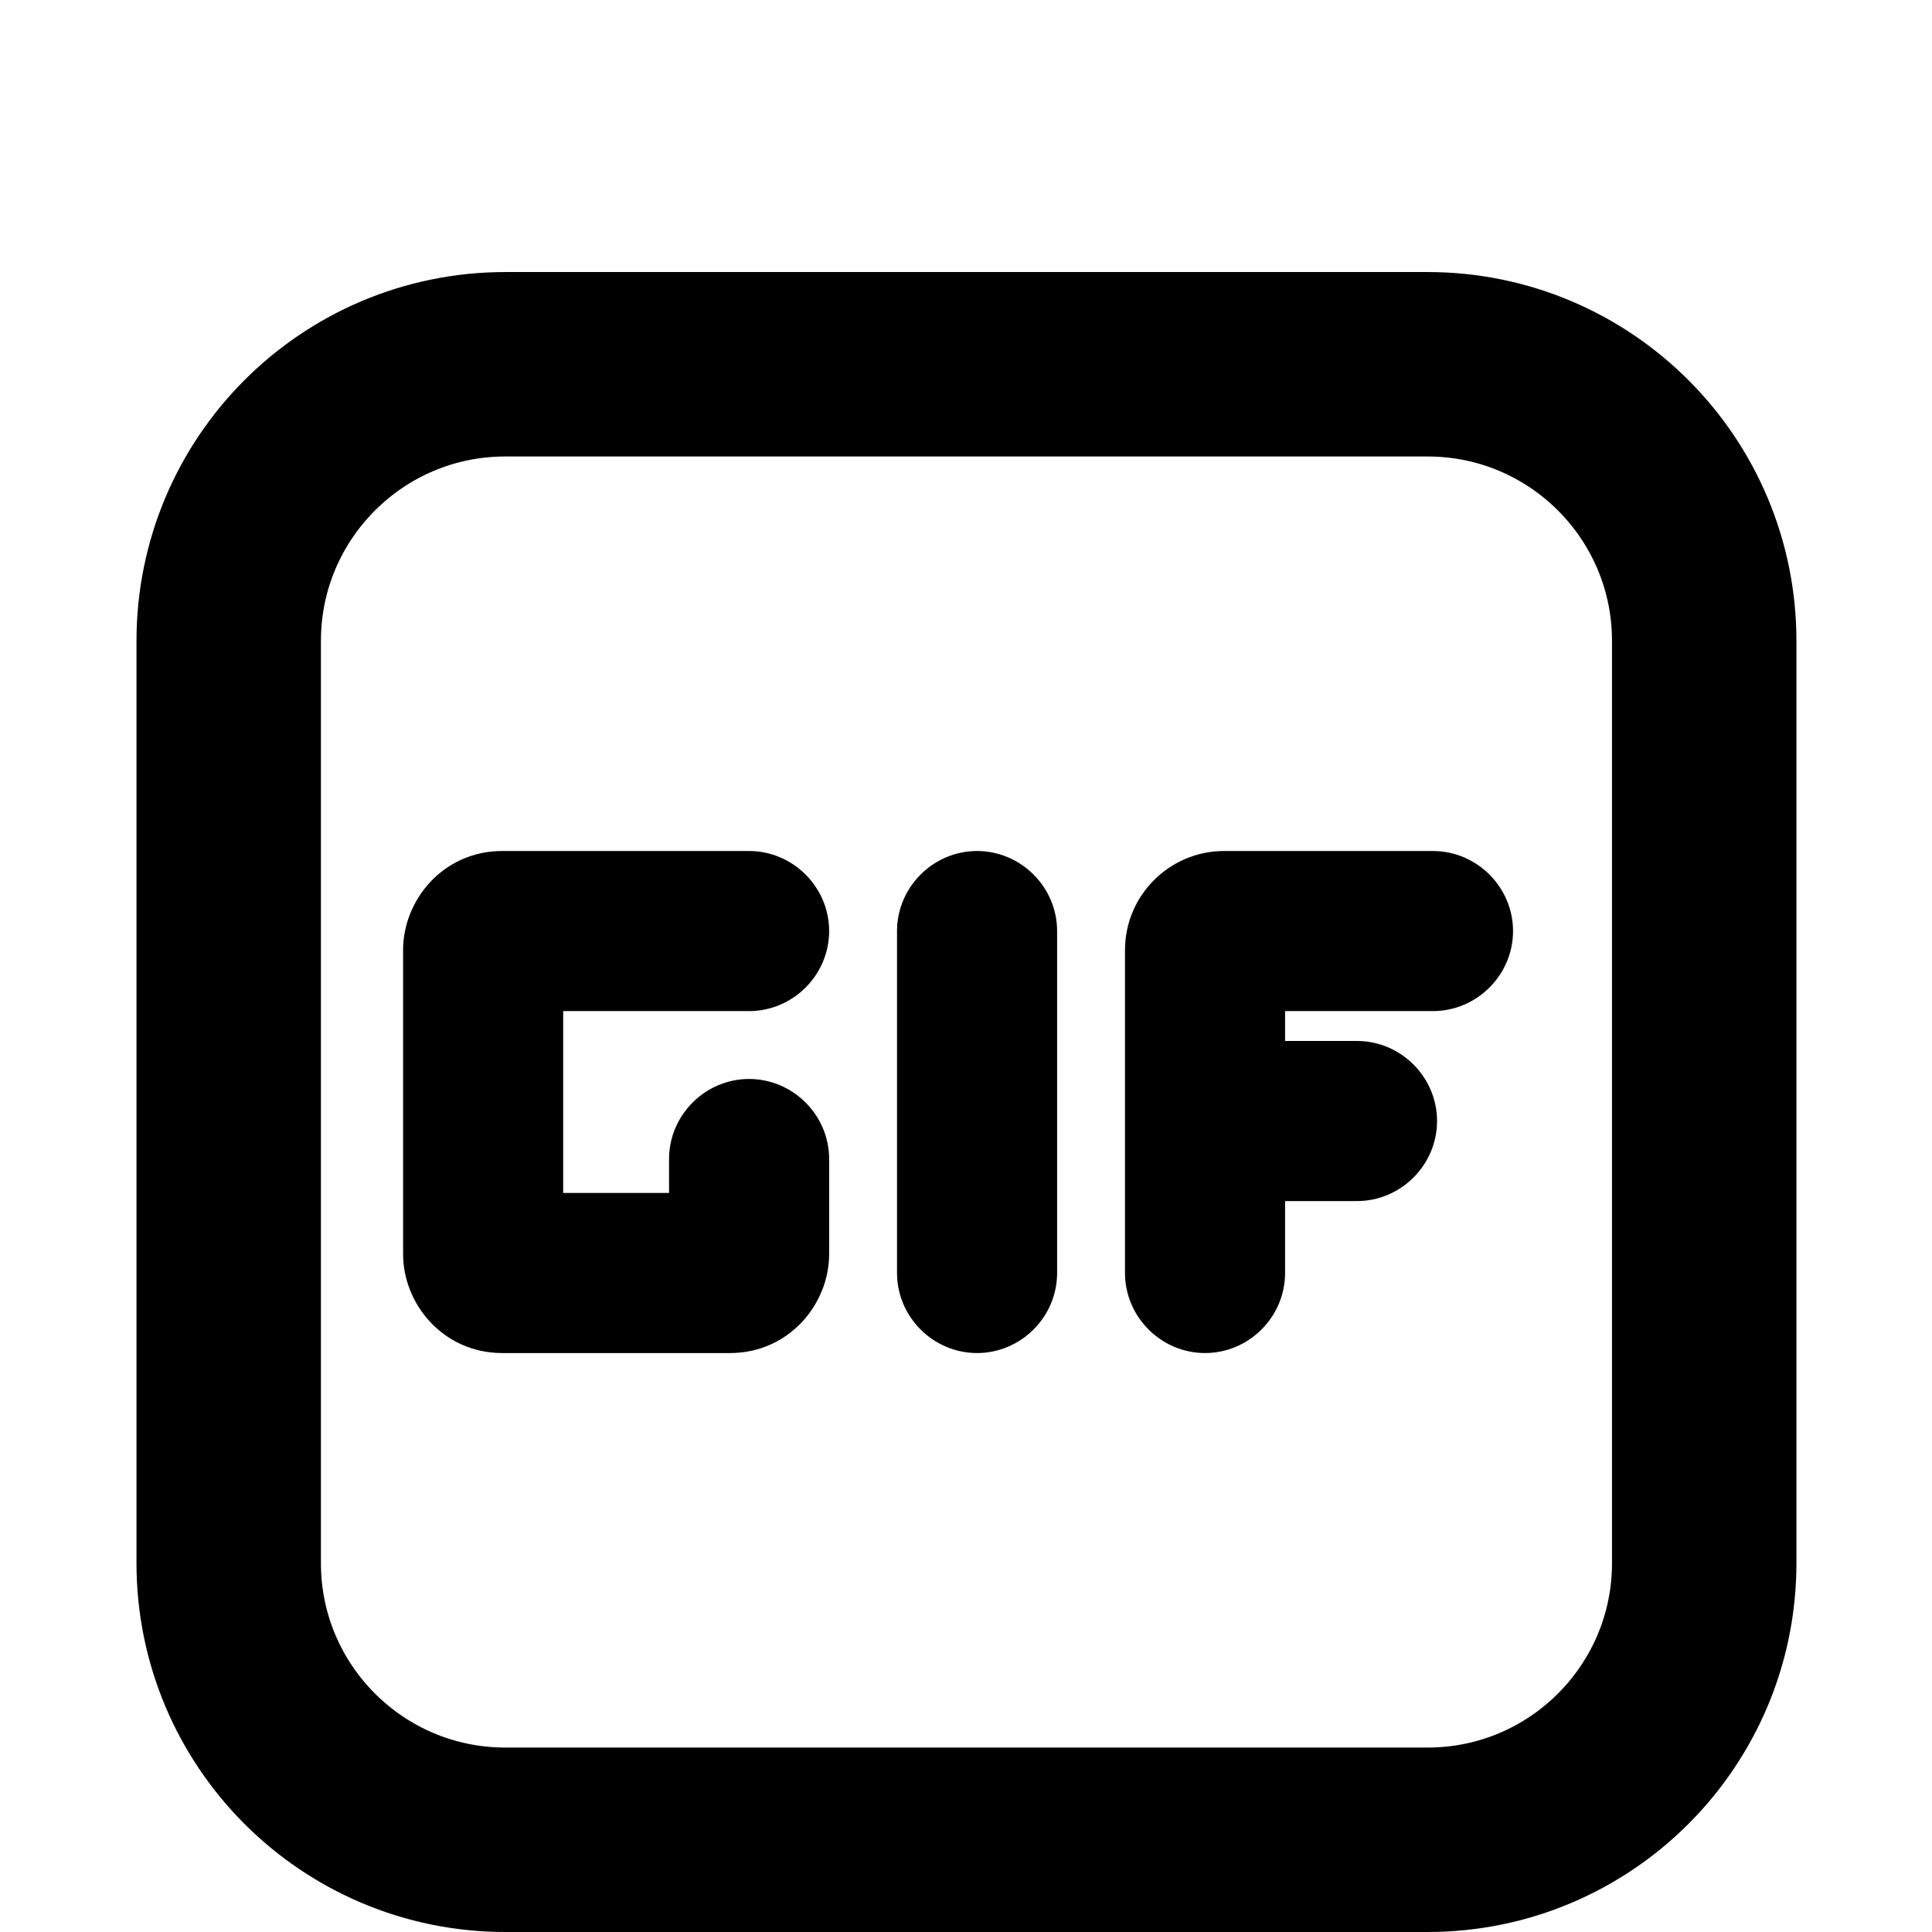
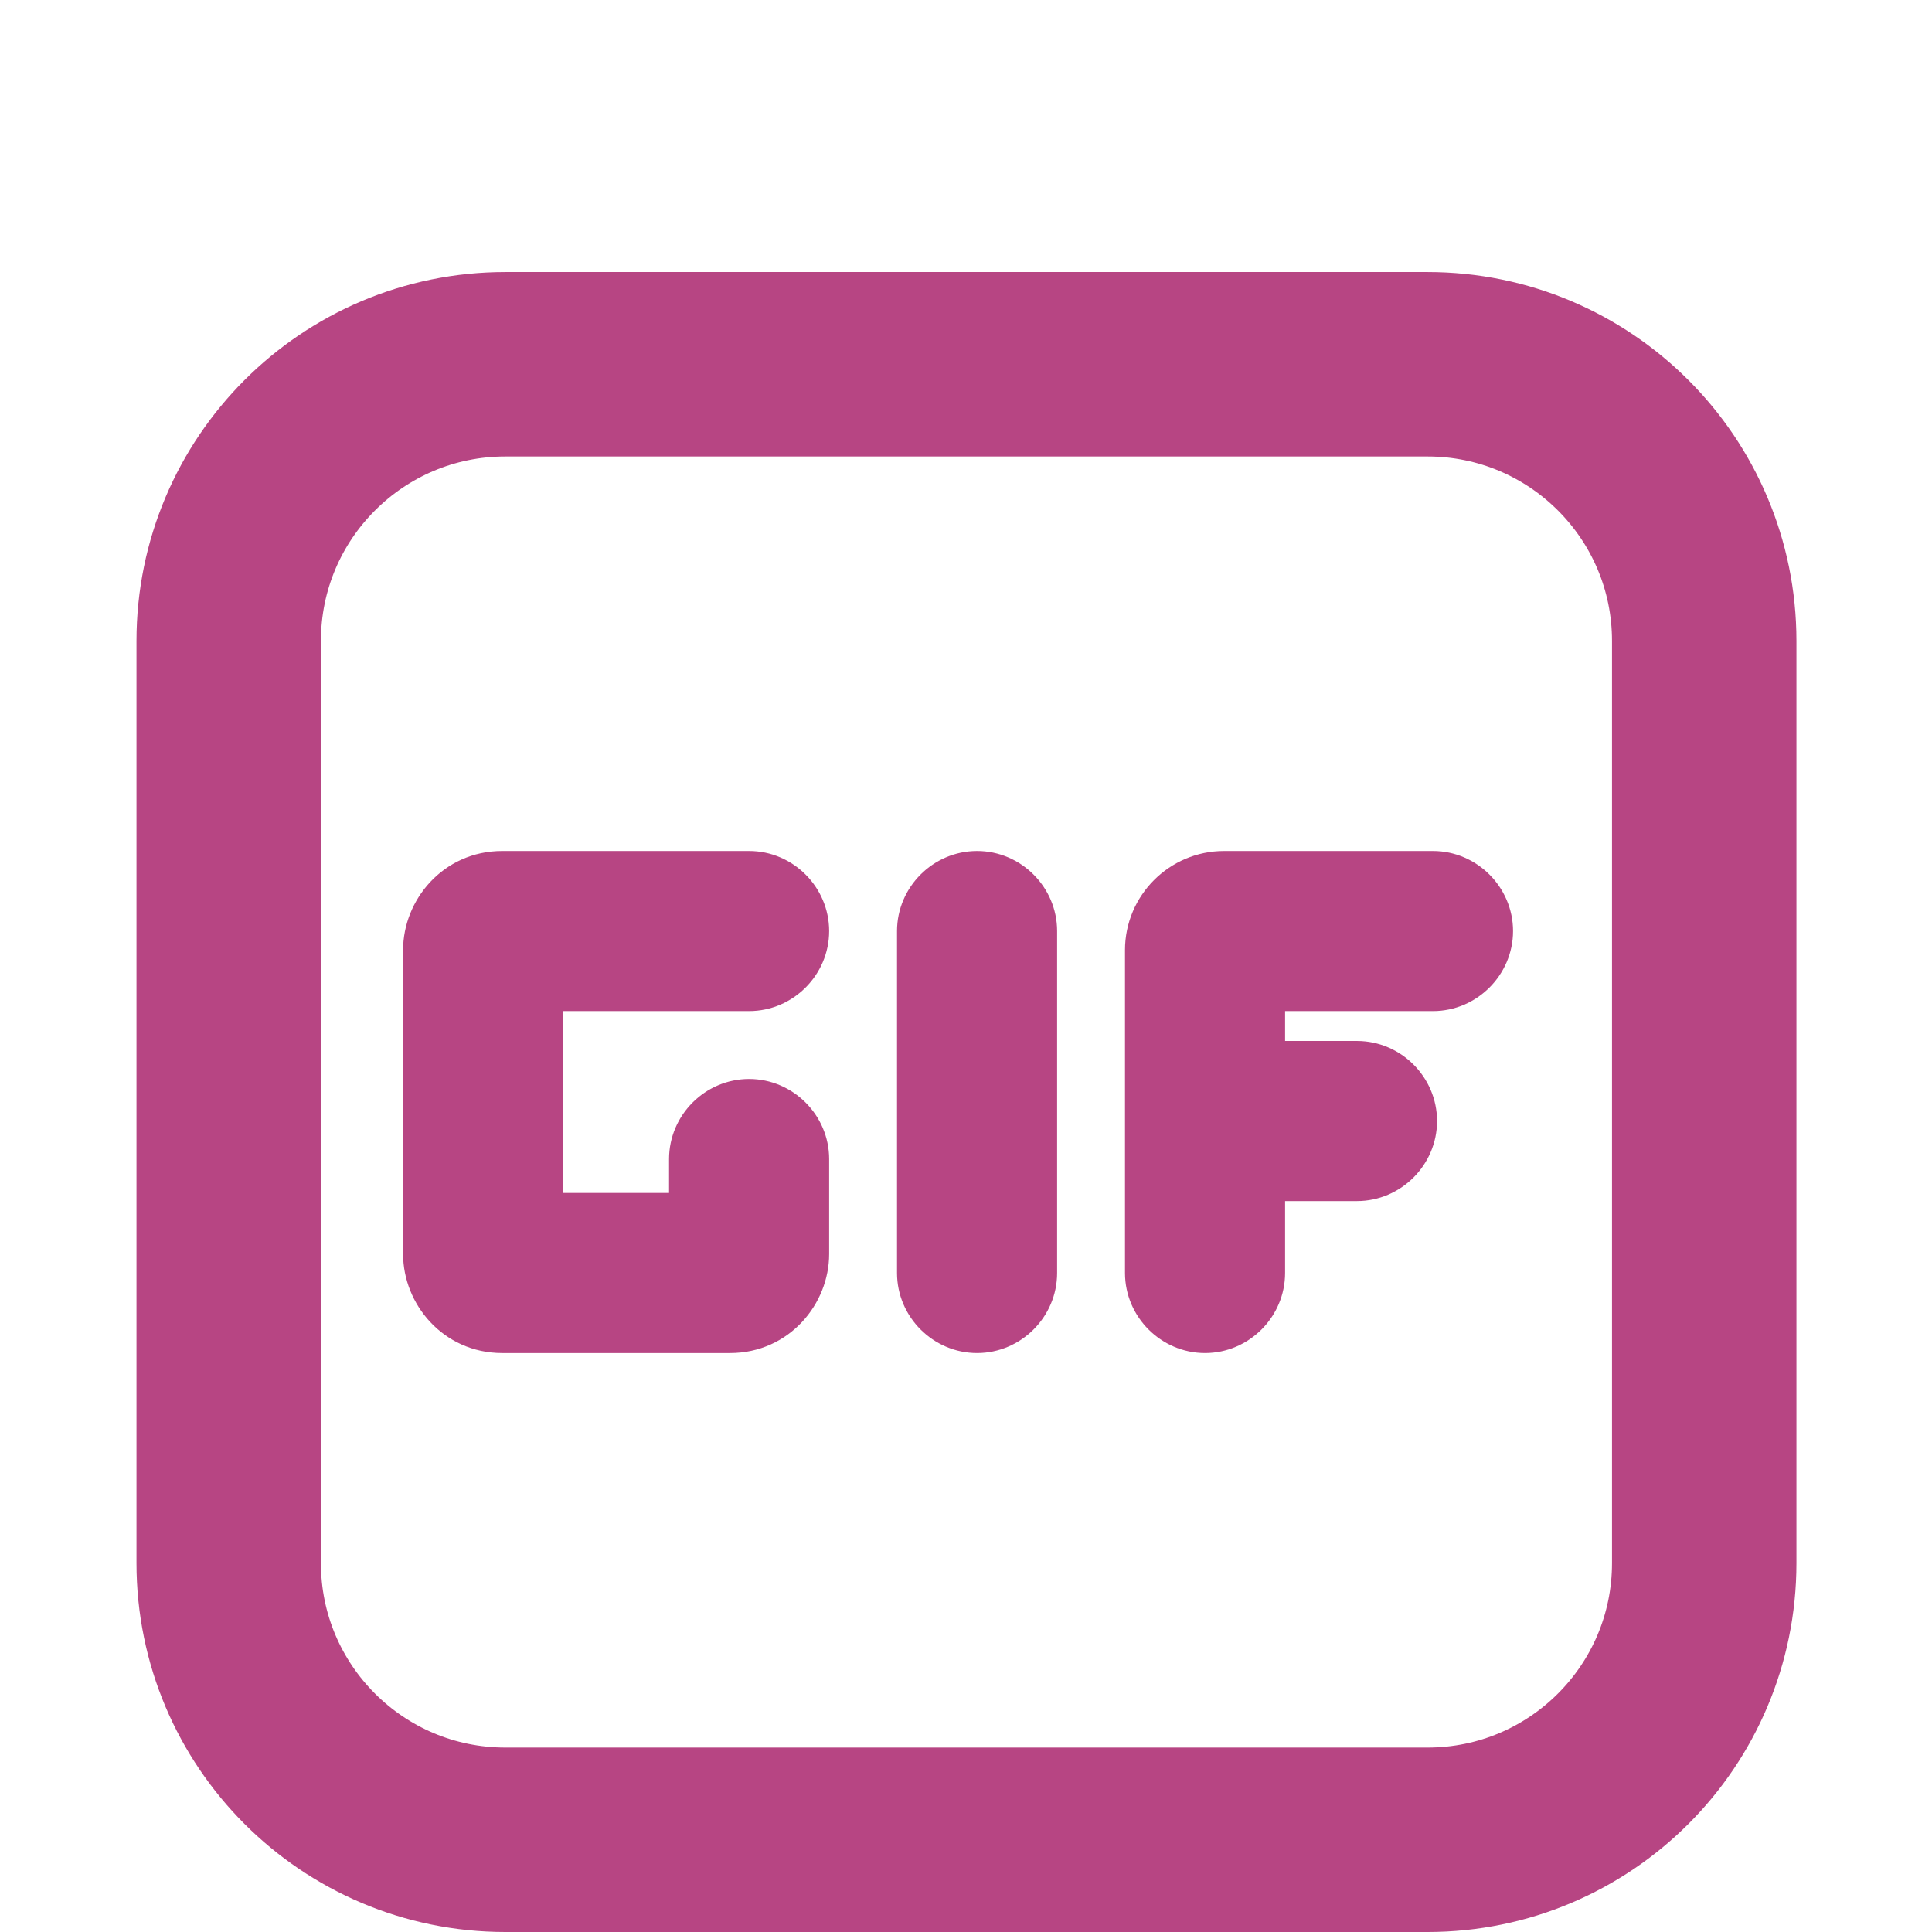
<svg xmlns="http://www.w3.org/2000/svg" fill="none" viewBox="1.52 0.05 20.95 20.95">
-   <rect x="4" y="4" width="16" height="16" rx="3" stroke="currentColor" stroke-width="2" stroke-linejoin="round" />
-   <path d="M12.115 9.528C12.453 9.528 12.733 9.808 12.733 10.146V13.854C12.733 14.192 12.453 14.472 12.115 14.472C11.777 14.472 11.497 14.192 11.497 13.854V10.146C11.497 9.808 11.777 9.528 12.115 9.528ZM10.261 10.146C10.261 9.808 9.981 9.528 9.643 9.528H6.965C6.471 9.528 6.141 9.94 6.141 10.352V13.648C6.141 14.06 6.471 14.472 6.965 14.472H9.437C9.931 14.472 10.261 14.06 10.261 13.648V12.618C10.261 12.28 9.981 12 9.643 12C9.305 12 9.025 12.28 9.025 12.618V13.236H7.377V10.764H9.643C9.981 10.764 10.261 10.484 10.261 10.146ZM17.677 10.146C17.677 9.808 17.396 9.528 17.059 9.528H14.793C14.339 9.528 13.969 9.899 13.969 10.352V13.854C13.969 14.192 14.249 14.472 14.587 14.472C14.925 14.472 15.205 14.192 15.205 13.854V12.824H16.235C16.573 12.824 16.853 12.544 16.853 12.206C16.853 11.868 16.573 11.588 16.235 11.588H15.205V10.764H17.059C17.396 10.764 17.677 10.484 17.677 10.146Z" fill="currentColor" stroke="currentColor" stroke-width="0.5" />
+   <rect x="4" y="4" width="16" height="16" rx="3" stroke="#B74583" stroke-width="2" stroke-linejoin="round" />
+   <path d="M12.115 9.528C12.453 9.528 12.733 9.808 12.733 10.146V13.854C12.733 14.192 12.453 14.472 12.115 14.472C11.777 14.472 11.497 14.192 11.497 13.854V10.146C11.497 9.808 11.777 9.528 12.115 9.528ZM10.261 10.146C10.261 9.808 9.981 9.528 9.643 9.528H6.965C6.471 9.528 6.141 9.94 6.141 10.352V13.648C6.141 14.06 6.471 14.472 6.965 14.472H9.437C9.931 14.472 10.261 14.06 10.261 13.648V12.618C10.261 12.28 9.981 12 9.643 12C9.305 12 9.025 12.28 9.025 12.618V13.236H7.377V10.764H9.643C9.981 10.764 10.261 10.484 10.261 10.146ZM17.677 10.146C17.677 9.808 17.396 9.528 17.059 9.528H14.793C14.339 9.528 13.969 9.899 13.969 10.352V13.854C13.969 14.192 14.249 14.472 14.587 14.472C14.925 14.472 15.205 14.192 15.205 13.854V12.824H16.235C16.573 12.824 16.853 12.544 16.853 12.206C16.853 11.868 16.573 11.588 16.235 11.588H15.205V10.764H17.059C17.396 10.764 17.677 10.484 17.677 10.146Z" fill="#B74583" stroke="#B74583" stroke-width="0.5" />
</svg>
